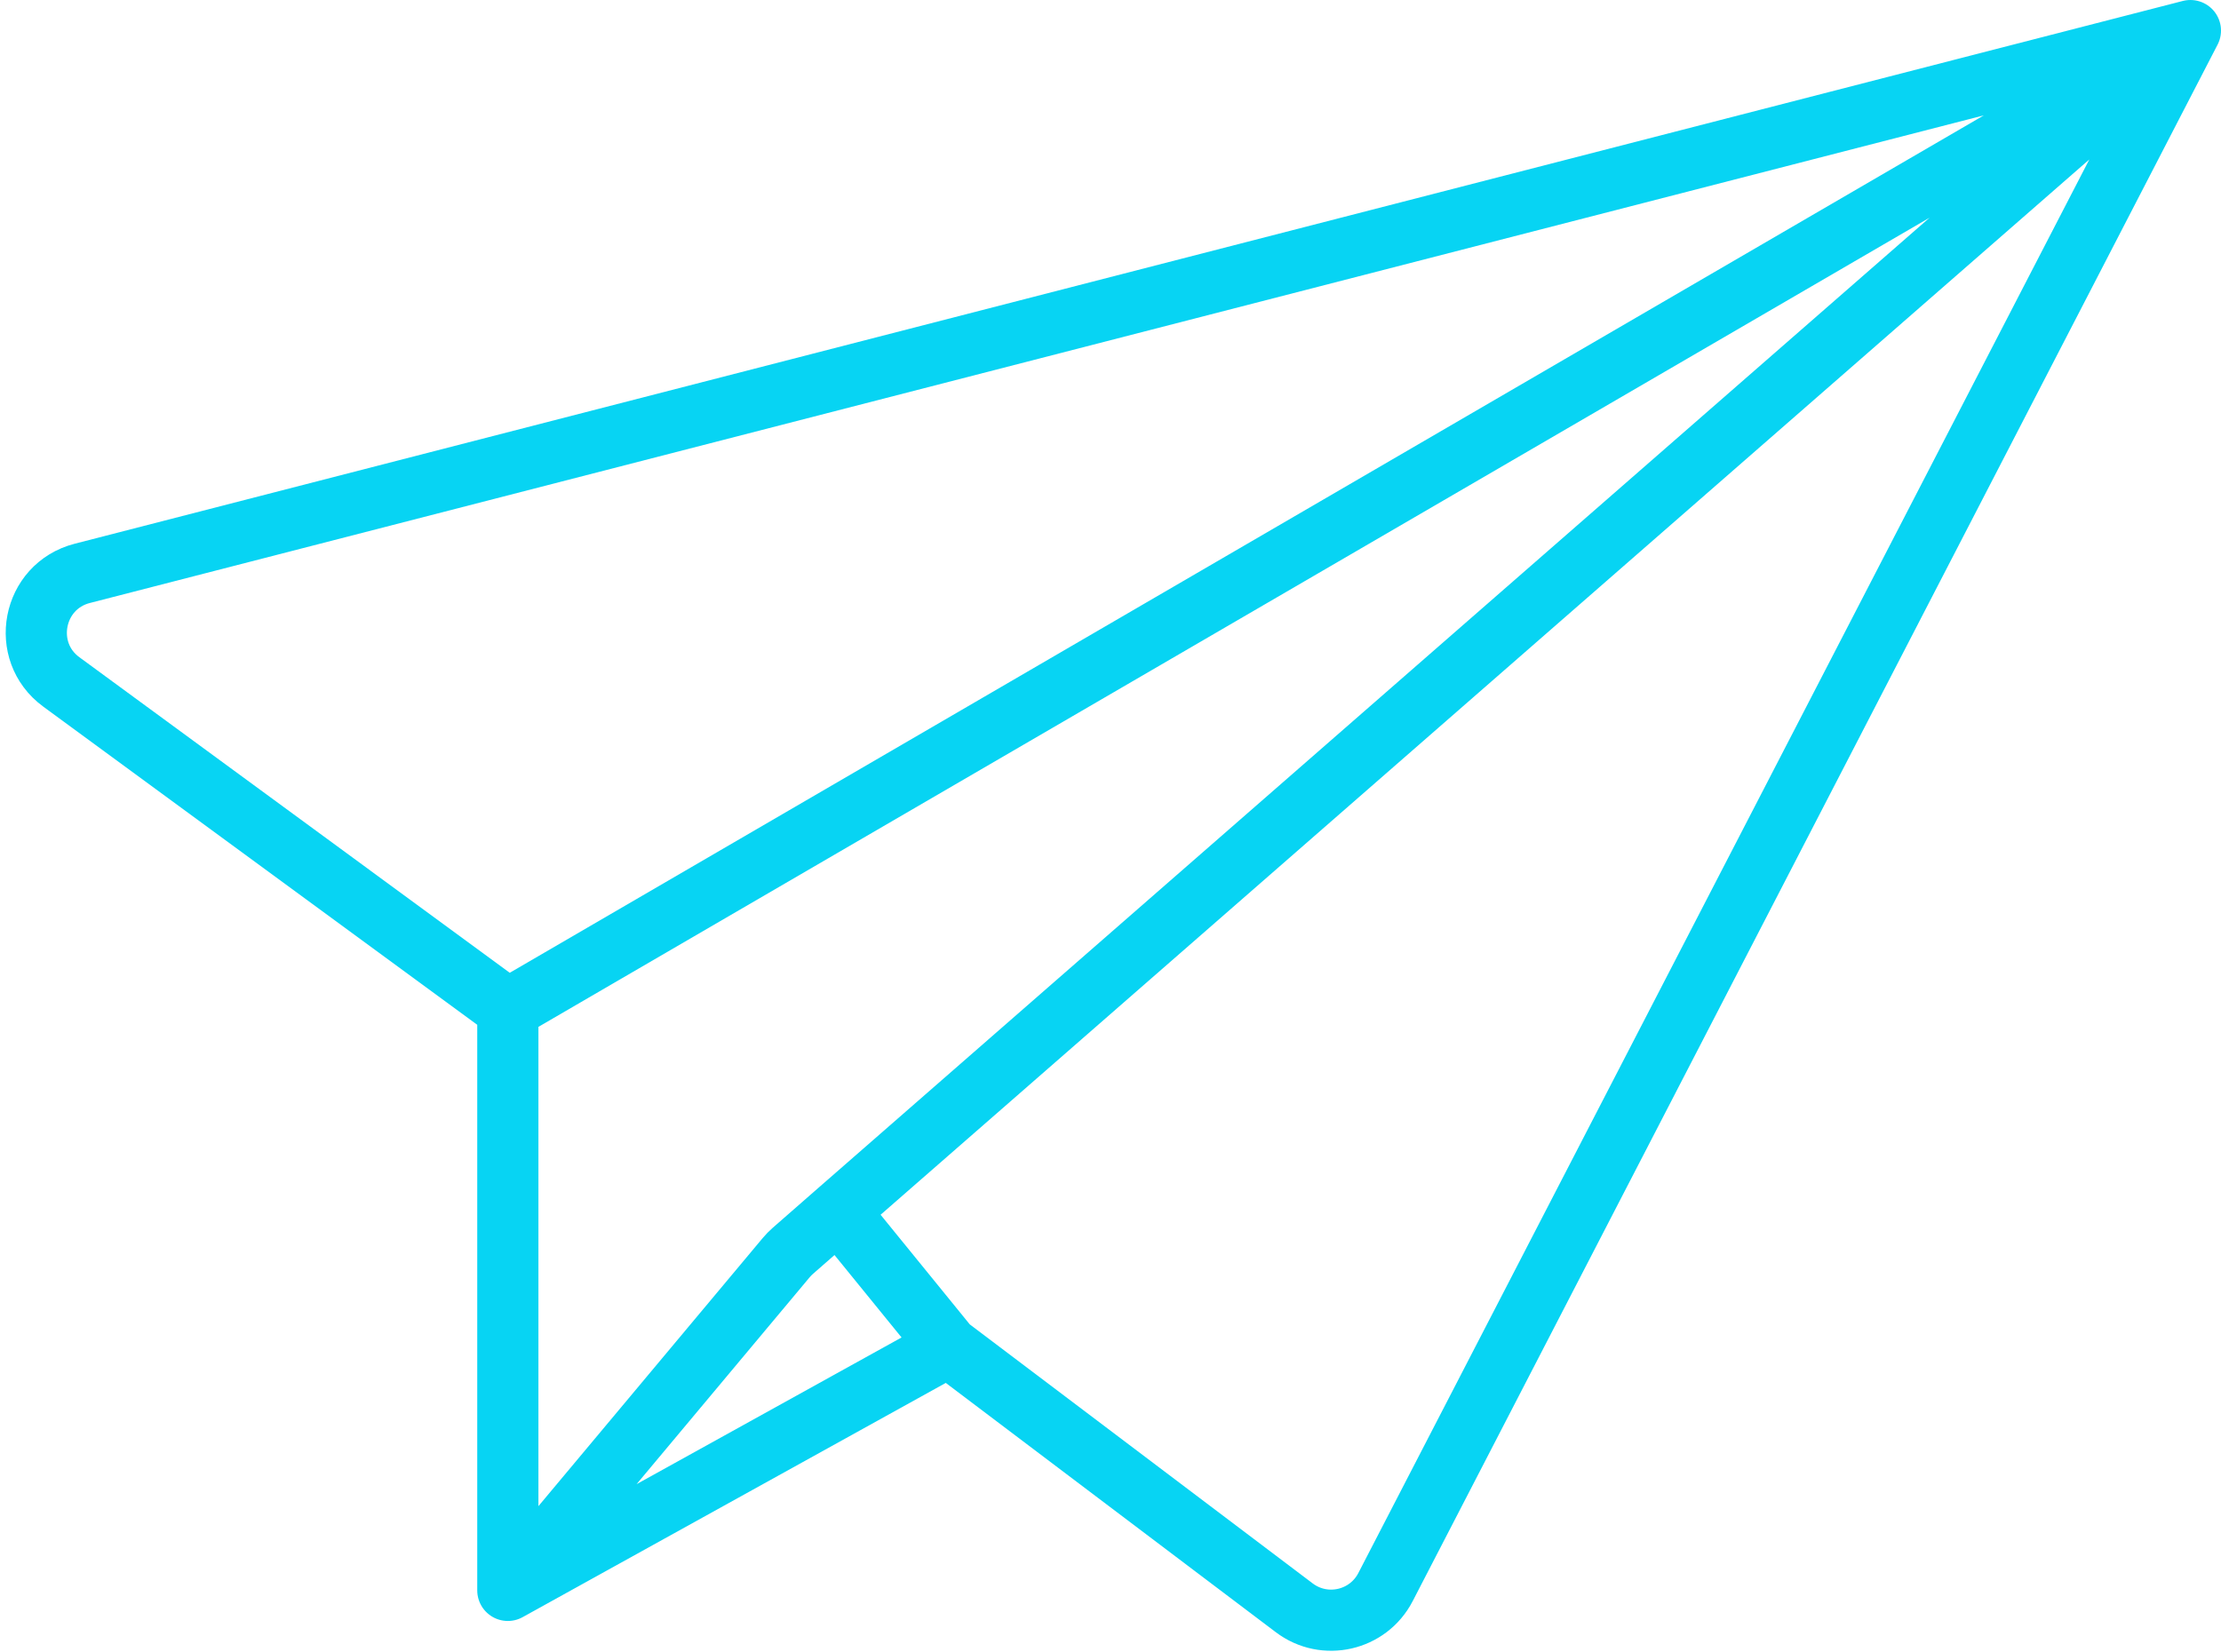
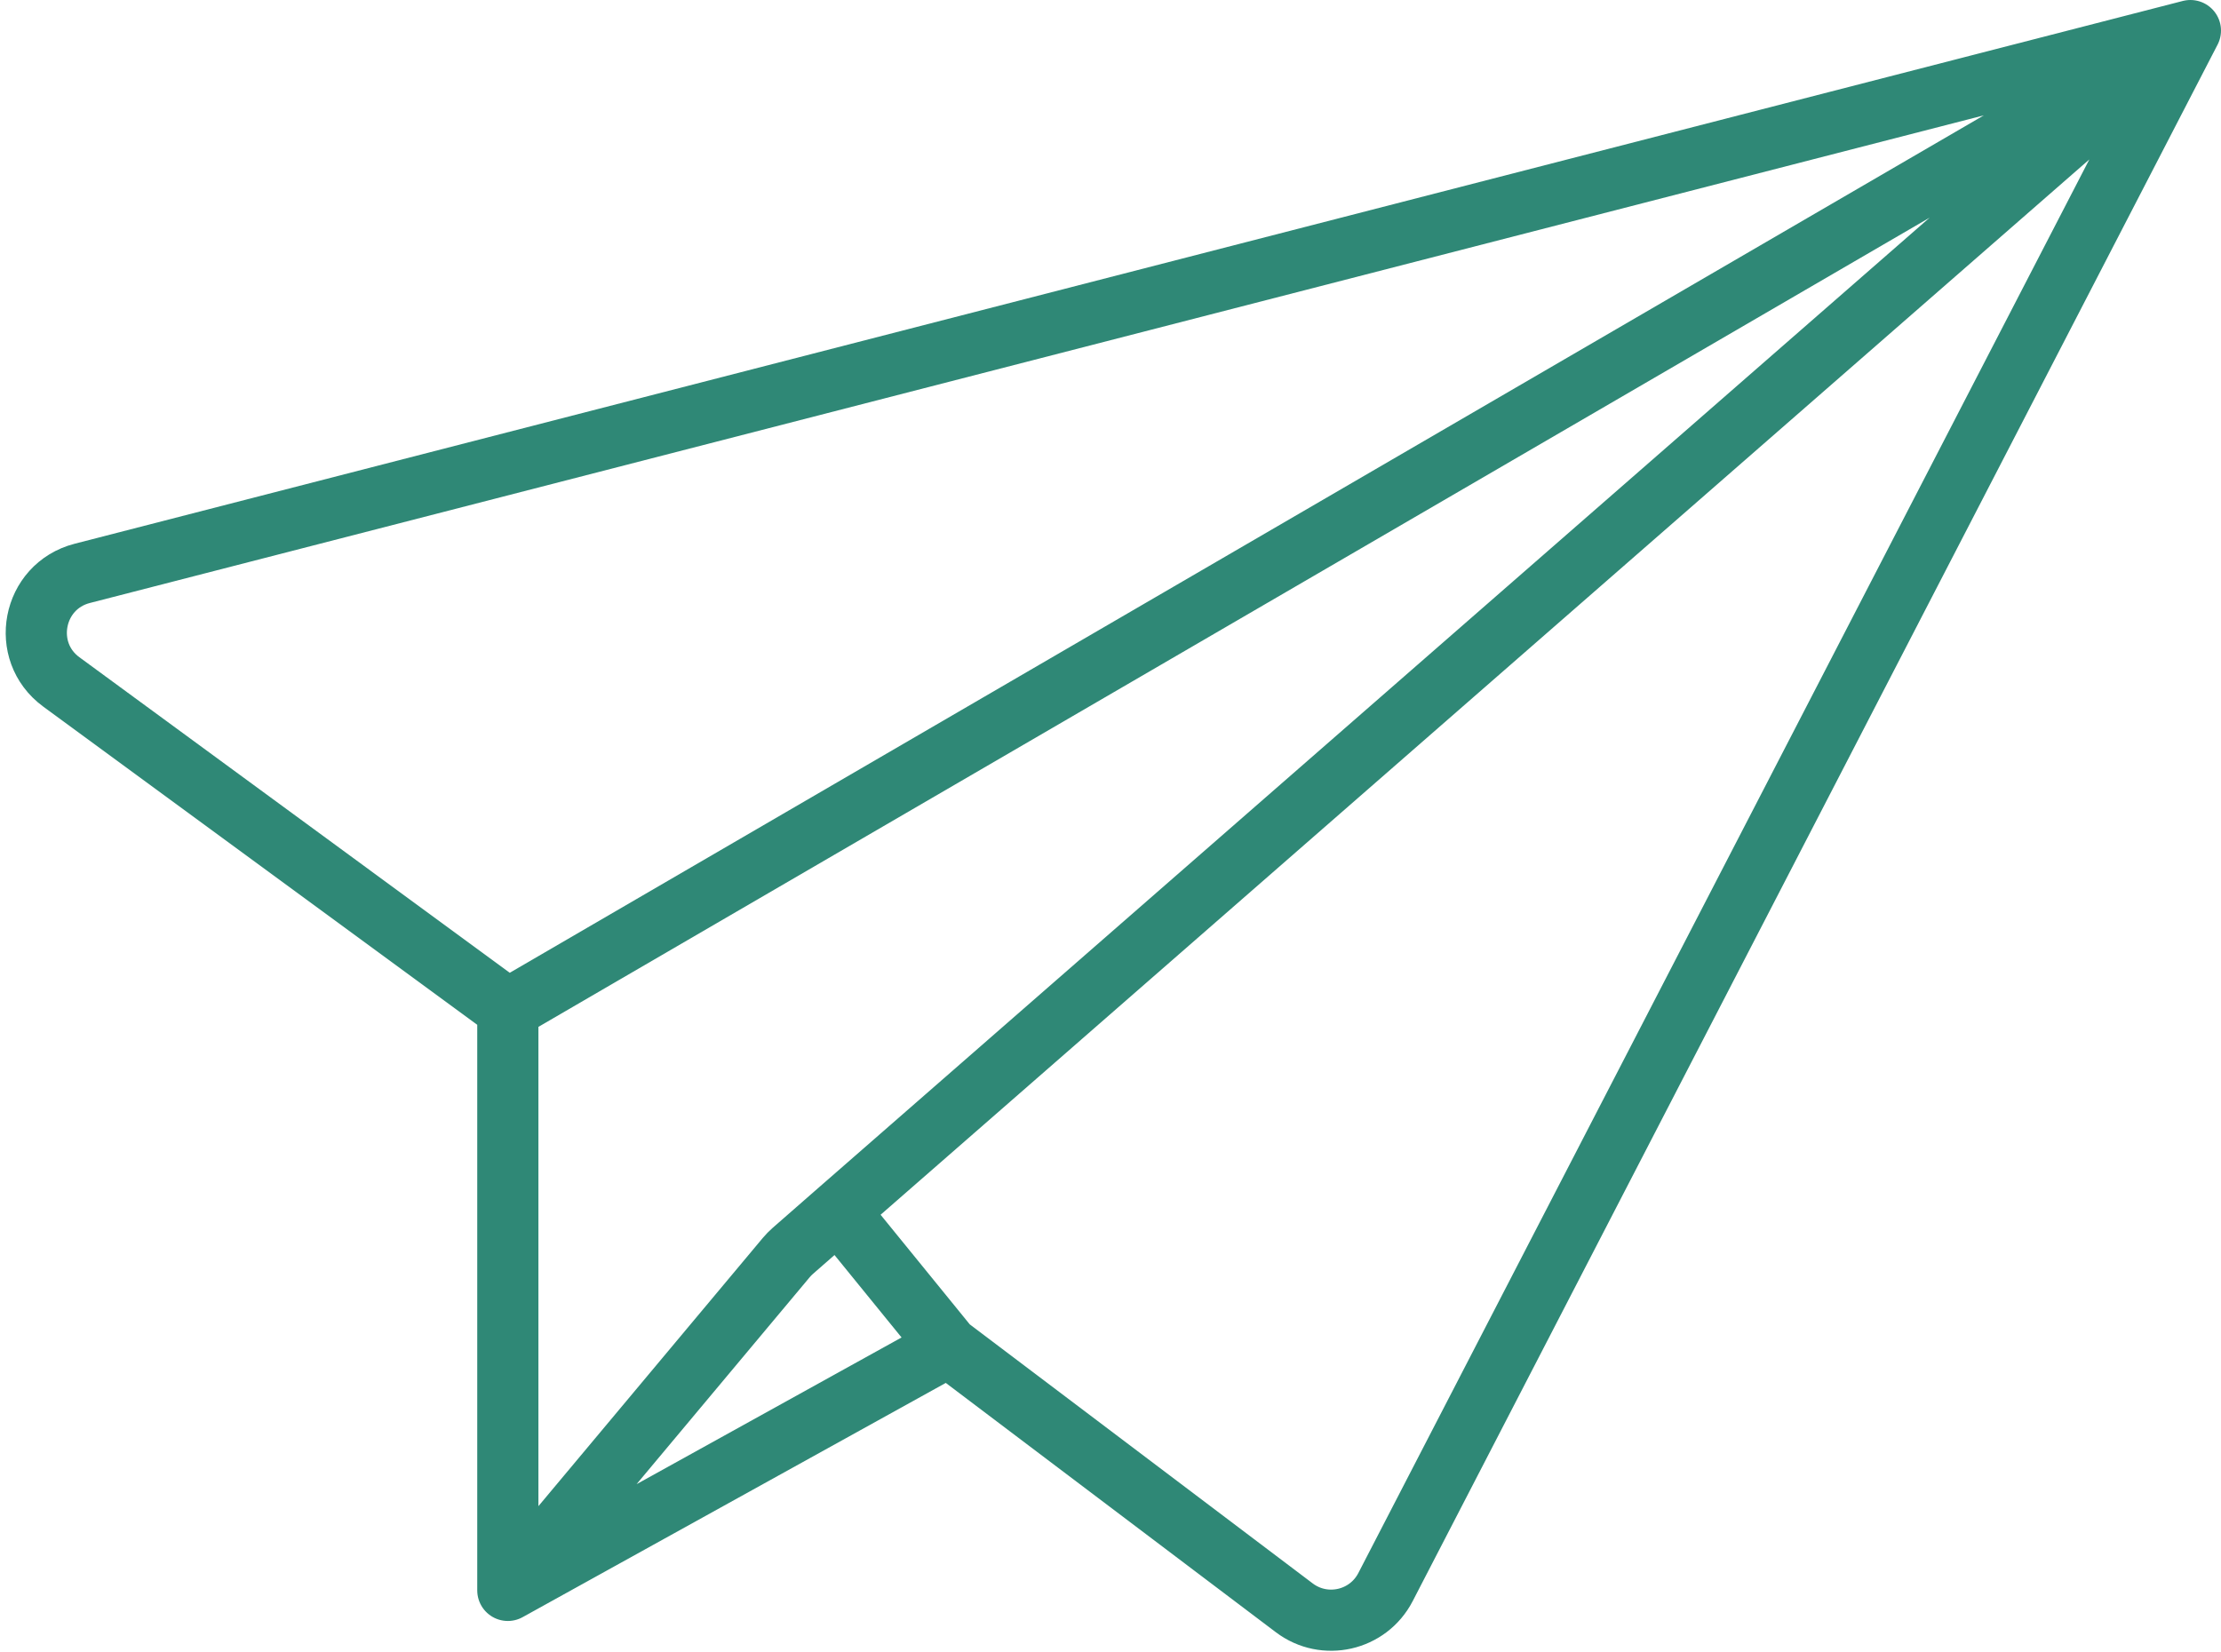
<svg xmlns="http://www.w3.org/2000/svg" width="363" height="270" viewBox="0 0 363 270" fill="none">
-   <path d="M358 5L13.443 93.735C5.272 95.84 3.219 106.494 10.023 111.483L83 165M358 5L83 165M358 5L137 198M358 5L226.447 259.463C223.601 264.969 216.482 266.586 211.536 262.849L155 220.133M83 165V260M137 198L129.586 204.487C129.196 204.829 128.833 205.2 128.5 205.597L83 260M137 198L155 220.133M83 260L155 220.133" stroke="#07d4f3" stroke-width="10" stroke-linecap="round" stroke-linejoin="round" />
+   <path d="M358 5L13.443 93.735C5.272 95.84 3.219 106.494 10.023 111.483L83 165M358 5L83 165M358 5L137 198M358 5L226.447 259.463C223.601 264.969 216.482 266.586 211.536 262.849L155 220.133M83 165V260M137 198L129.586 204.487C129.196 204.829 128.833 205.2 128.5 205.597L83 260M137 198L155 220.133M83 260L155 220.133" stroke="#2f8876" stroke-width="10" stroke-linecap="round" stroke-linejoin="round" />
</svg>
